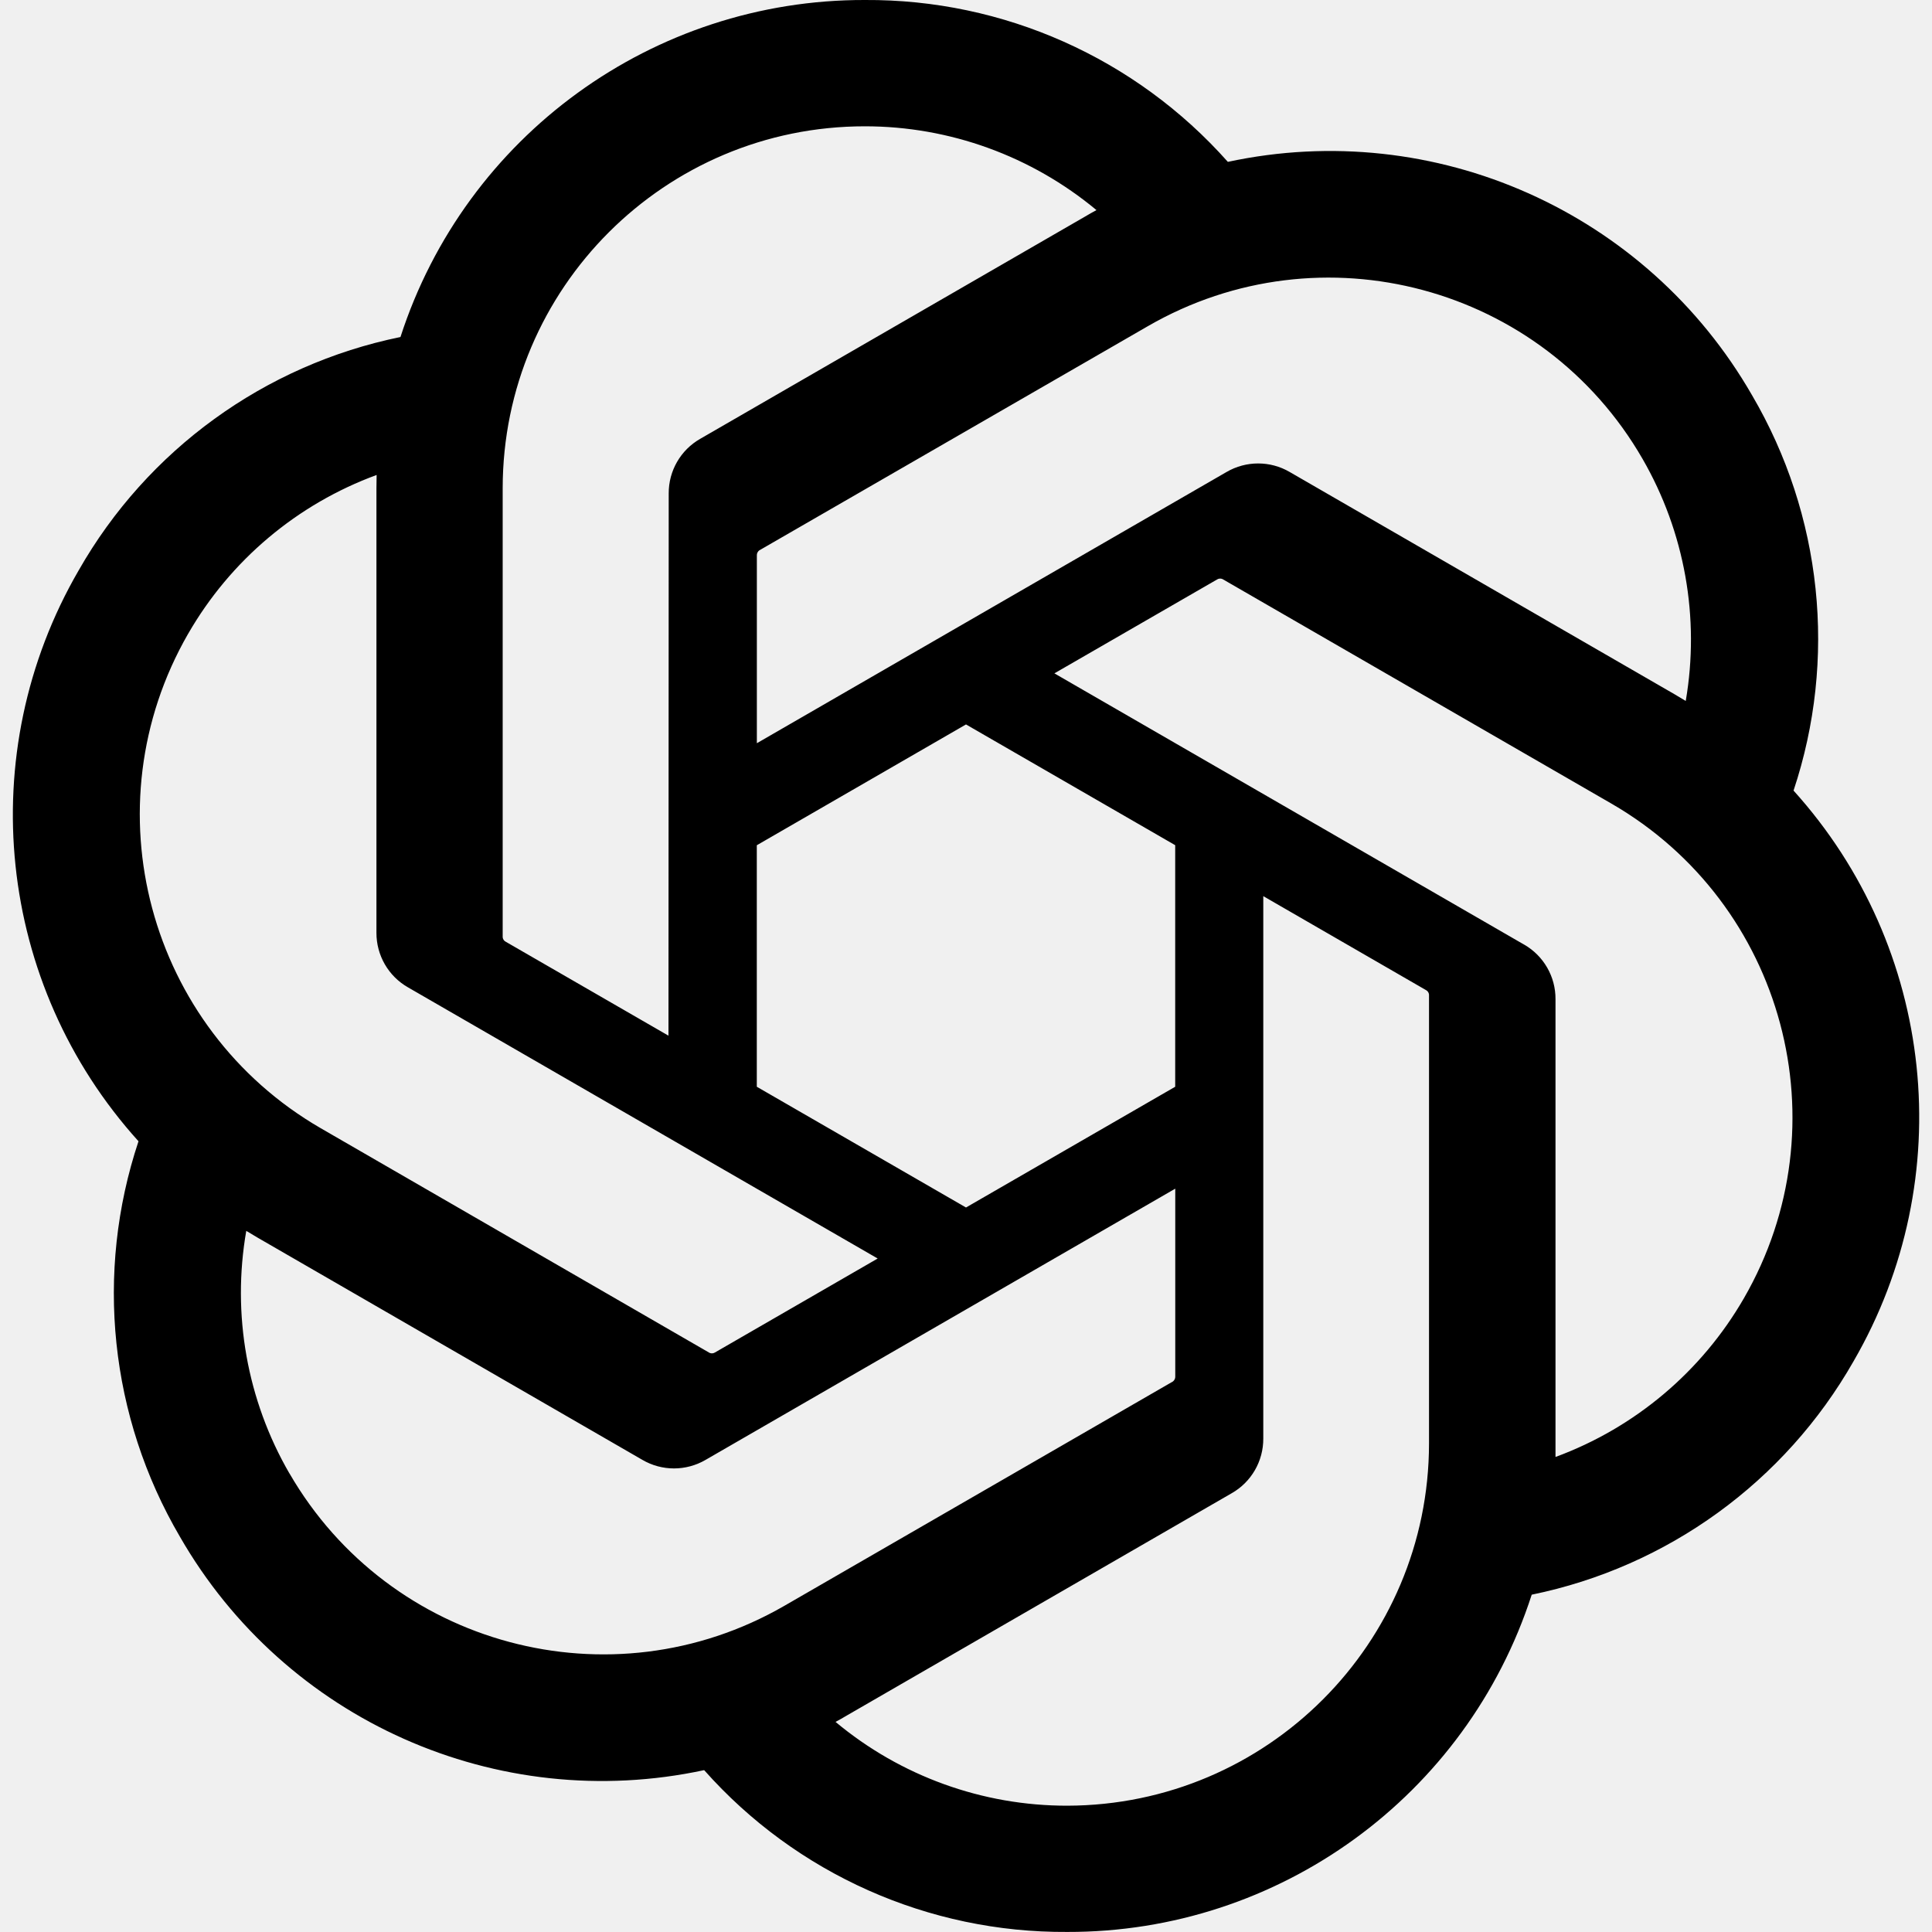
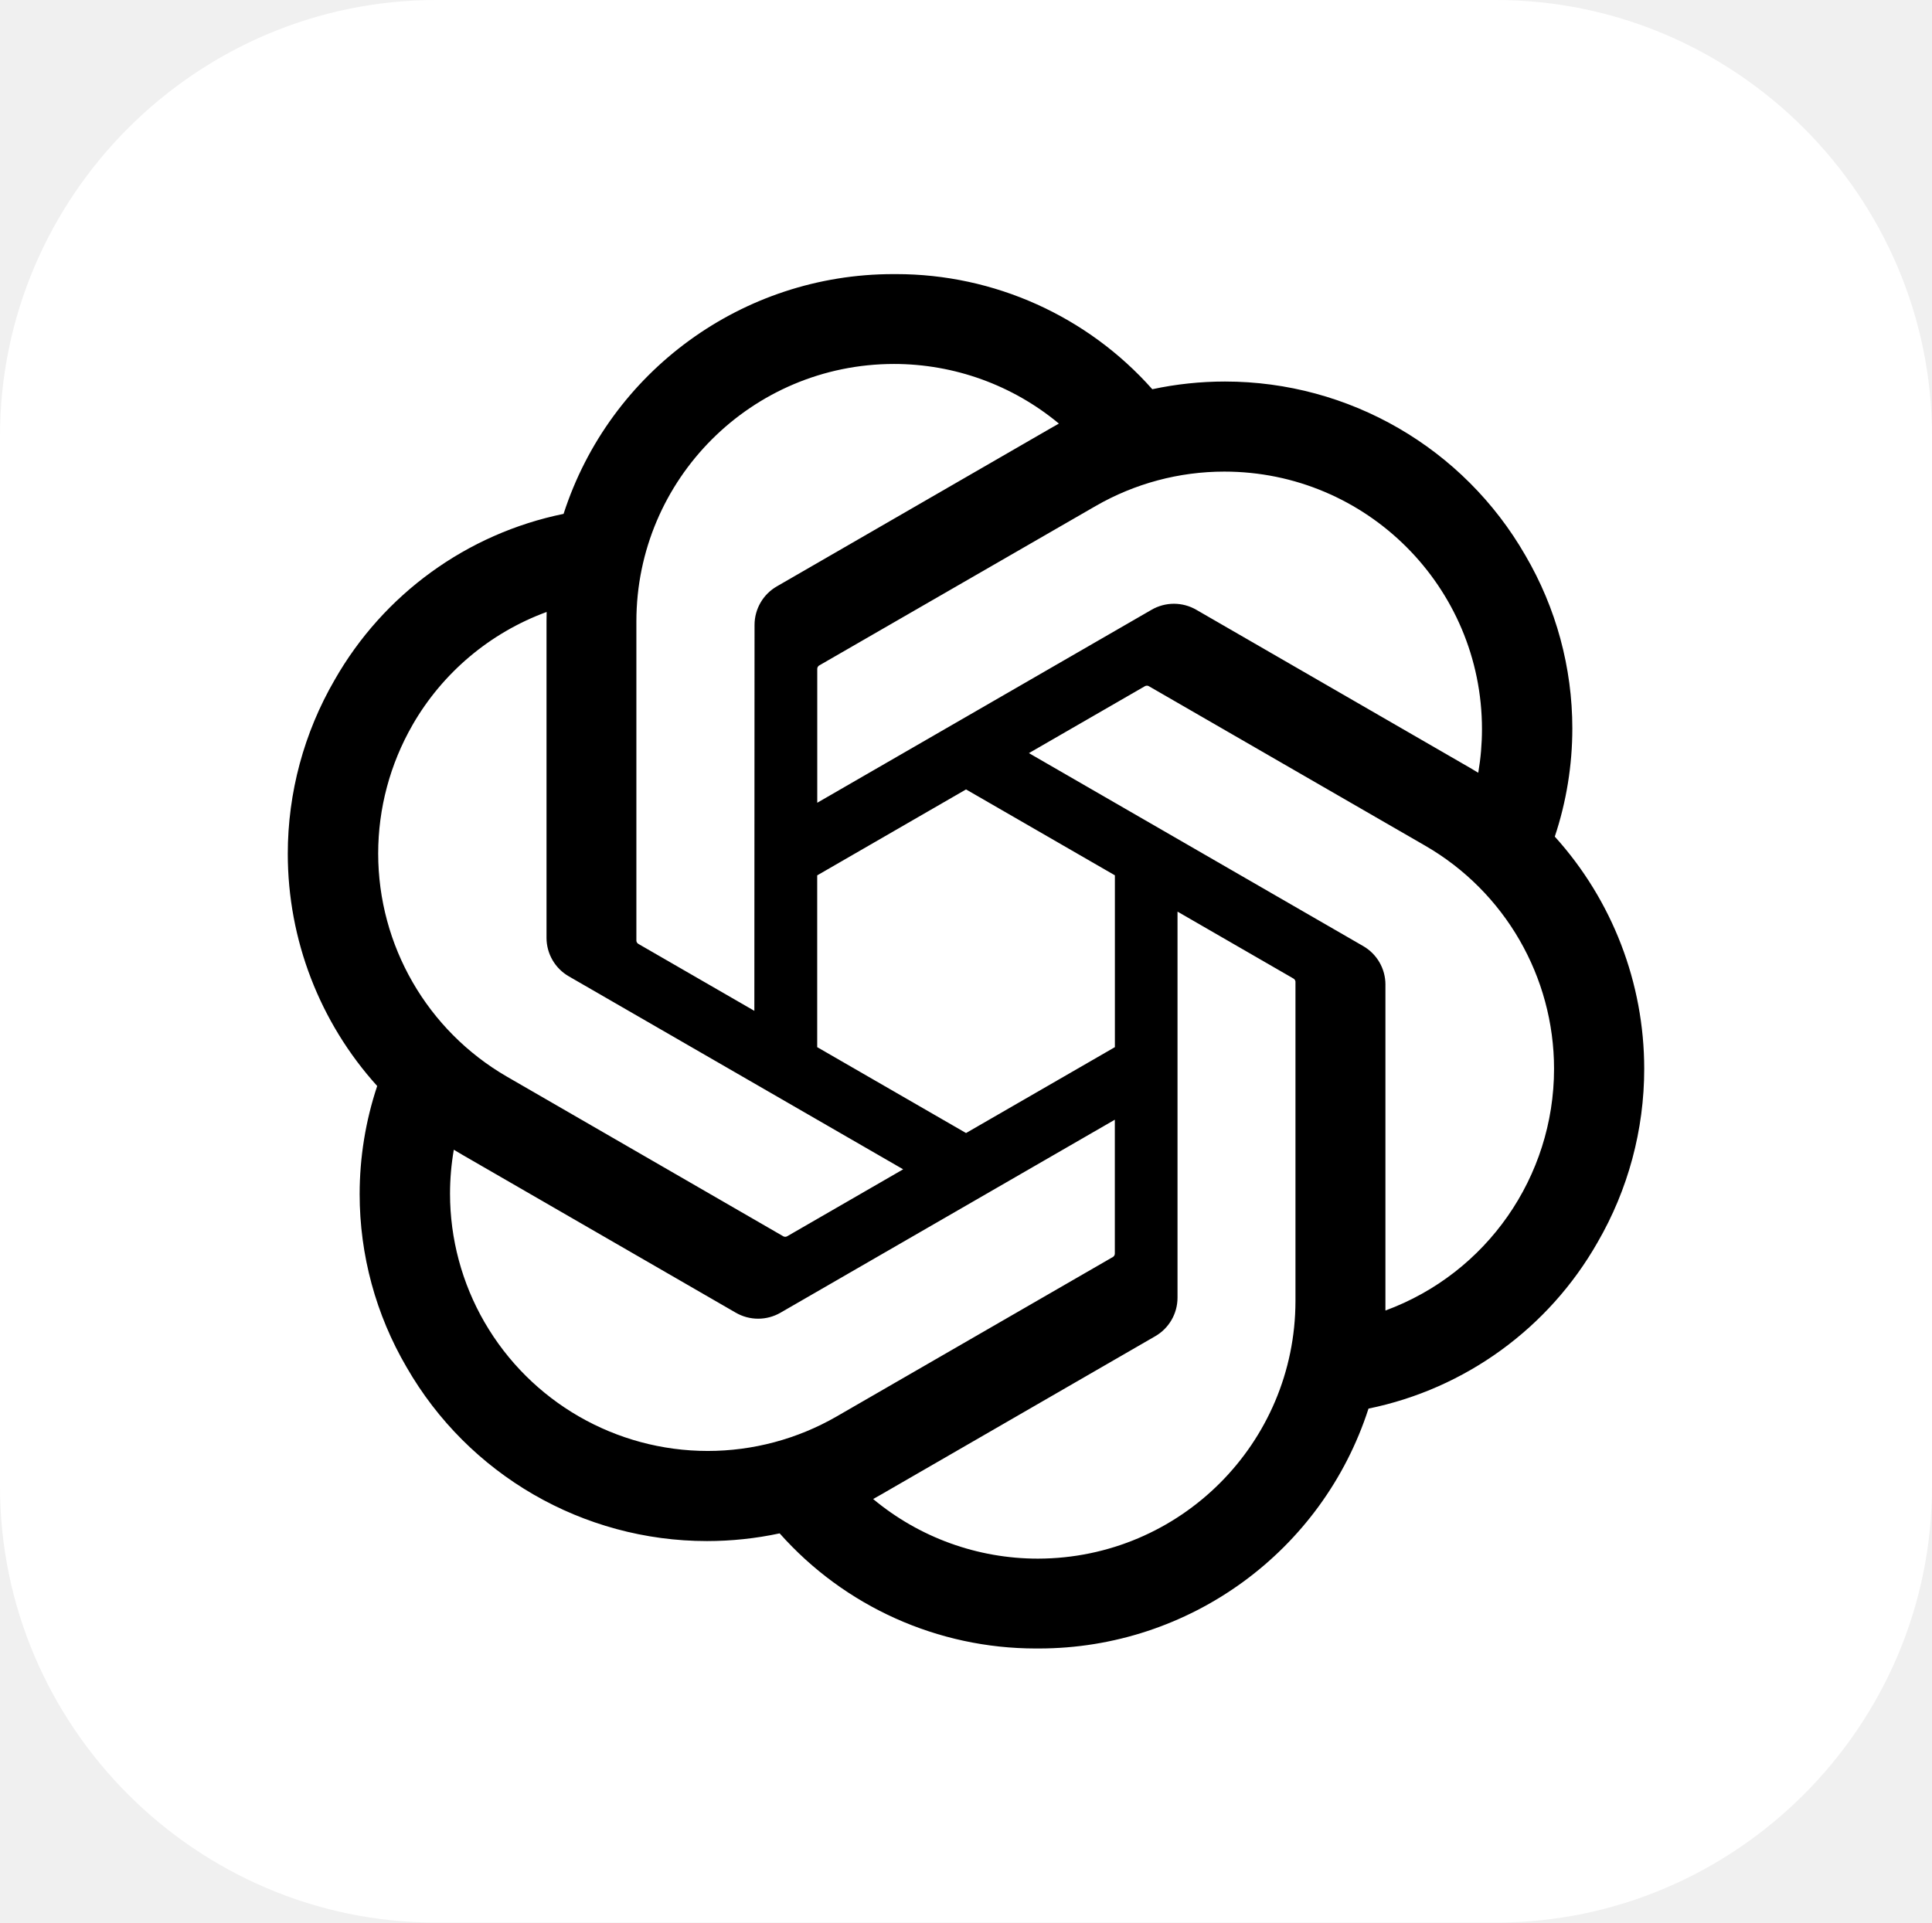
- <svg xmlns="http://www.w3.org/2000/svg" viewBox="0 0 320 320">
-   <path d="m297.06 130.97c7.26-21.79 4.76-45.66-6.85-65.48-17.46-30.4-52.56-46.04-86.84-38.68-15.25-17.18-37.16-26.95-60.13-26.81-35.04-.08-66.13 22.48-76.91 55.82-22.51 4.61-41.94 18.7-53.31 38.67-17.59 30.32-13.58 68.54 9.92 94.54-7.26 21.79-4.76 45.66 6.85 65.48 17.46 30.4 52.56 46.04 86.84 38.68 15.24 17.18 37.16 26.95 60.13 26.8 35.06.09 66.16-22.49 76.94-55.86 22.51-4.61 41.94-18.7 53.31-38.67 17.57-30.32 13.55-68.51-9.94-94.51zm-120.28 168.11c-14.03.02-27.62-4.89-38.39-13.88.49-.26 1.34-.73 1.89-1.07l63.72-36.8c3.26-1.85 5.26-5.32 5.24-9.07v-89.83l26.93 15.55c.29.14.48.42.52.74v74.39c-.04 33.08-26.83 59.9-59.91 59.97zm-128.84-55.03c-7.03-12.14-9.56-26.37-7.15-40.18.47.28 1.3.79 1.89 1.13l63.72 36.8c3.23 1.89 7.23 1.89 10.47 0l77.79-44.92v31.1c.02.32-.13.63-.38.83l-64.41 37.19c-28.69 16.52-65.33 6.7-81.92-21.95zm-16.77-139.09c7-12.16 18.05-21.46 31.21-26.29 0 .55-.03 1.52-.03 2.2v73.61c-.02 3.74 1.98 7.21 5.23 9.06l77.79 44.91-26.93 15.55c-.27.18-.61.21-.91.08l-64.42-37.22c-28.63-16.58-38.45-53.21-21.95-81.89zm221.26 51.49-77.79-44.92 26.93-15.54c.27-.18.61-.21.91-.08l64.42 37.19c28.68 16.57 38.51 53.26 21.94 81.94-7.01 12.14-18.05 21.44-31.2 26.28v-75.81c.03-3.74-1.96-7.2-5.2-9.06zm26.8-40.34c-.47-.29-1.3-.79-1.89-1.13l-63.72-36.8c-3.23-1.89-7.23-1.89-10.47 0l-77.79 44.92v-31.1c-.02-.32.13-.63.38-.83l64.41-37.16c28.69-16.55 65.37-6.7 81.91 22 6.99 12.12 9.52 26.31 7.15 40.1zm-168.51 55.43-26.94-15.55c-.29-.14-.48-.42-.52-.74v-74.39c.02-33.12 26.89-59.96 60.01-59.94 14.01 0 27.57 4.92 38.34 13.88-.49.26-1.33.73-1.89 1.07l-63.72 36.8c-3.26 1.85-5.26 5.31-5.24 9.06l-.04 89.79zm14.63-31.54 34.65-20.01 34.65 20v40.01l-34.65 20-34.65-20z" />
+ <svg xmlns="http://www.w3.org/2000/svg" shape-rendering="geometricPrecision" text-rendering="geometricPrecision" image-rendering="optimizeQuality" fill-rule="evenodd" clip-rule="evenodd" viewBox="0 0 512 509.639">
+   <path fill="#fff" d="M115.612 0h280.775C459.974 0 512 52.026 512 115.612v278.415c0 63.587-52.026 115.613-115.613 115.613H115.612C52.026 509.64 0 457.614 0 394.027V115.612C0 52.026 52.026 0 115.612 0z" />
+   <path fill-rule="nonzero" d="M412.037 221.764a90.834 90.834 0 004.648-28.67 90.79 90.79 0 00-12.443-45.87c-16.37-28.496-46.738-46.089-79.605-46.089-6.466 0-12.943.683-19.264 2.04a90.765 90.765 0 00-67.881-30.515h-.576c-.059.002-.149.002-.216.002-39.807 0-75.108 25.686-87.346 63.554-25.626 5.239-47.748 21.31-60.682 44.03a91.873 91.873 0 00-12.407 46.077 91.833 91.833 0 0023.694 61.553 90.802 90.802 0 00-4.649 28.67 90.804 90.804 0 0012.442 45.87c16.369 28.504 46.74 46.087 79.61 46.087a91.81 91.81 0 0019.253-2.04 90.783 90.783 0 0067.887 30.516h.576l.234-.001c39.829 0 75.119-25.686 87.357-63.588 25.626-5.242 47.748-21.312 60.682-44.033a91.718 91.718 0 0012.383-46.035 91.83 91.83 0 00-23.693-61.553l-.004-.005zM275.102 413.161h-.094a68.146 68.146 0 01-43.611-15.8 56.936 56.936 0 002.155-1.221l72.54-41.901a11.799 11.799 0 005.962-10.251V241.651l30.661 17.704c.326.163.55.479.596.84v84.693c-.042 37.653-30.554 68.198-68.21 68.273h.001zm-146.689-62.649a68.128 68.128 0 01-9.152-34.085c0-3.904.341-7.817 1.005-11.663.539.323 1.48.897 2.155 1.285l72.54 41.901a11.832 11.832 0 0011.918-.002l88.563-51.137v35.408a1.1 1.1 0 01-.438.94l-73.33 42.339a68.43 68.43 0 01-34.11 9.12 68.359 68.359 0 01-59.15-34.11l-.001.004zm-19.083-158.36a68.044 68.044 0 0135.538-29.934c0 .625-.036 1.731-.036 2.5v83.801l-.001.07a11.79 11.79 0 005.954 10.242l88.564 51.13-30.661 17.704a1.096 1.096 0 01-1.034.093l-73.337-42.375a68.36 68.36 0 01-34.095-59.143 68.412 68.412 0 019.112-34.085l-.004-.003zm251.907 58.621l-88.563-51.137 30.661-17.697a1.097 1.097 0 011.034-.094l73.337 42.339c21.109 12.195 34.132 34.746 34.132 59.132 0 28.604-17.849 54.199-44.686 64.078v-86.308c.004-.032.004-.065.004-.096 0-4.219-2.261-8.119-5.919-10.217zm30.518-45.93c-.539-.331-1.48-.898-2.155-1.286l-72.54-41.901a11.842 11.842 0 00-5.958-1.611c-2.092 0-4.15.558-5.957 1.611l-88.564 51.137v-35.408l-.001-.061a1.1 1.1 0 01.44-.88l73.33-42.303a68.301 68.301 0 0134.108-9.129c37.704 0 68.281 30.577 68.281 68.281a68.69 68.69 0 01-.984 11.545v.005zm-191.843 63.109l-30.668-17.704a1.09 1.09 0 01-.596-.84v-84.692c.016-37.685 30.593-68.236 68.281-68.236a68.332 68.332 0 0143.689 15.804 63.09 63.09 0 00-2.155 1.222l-72.54 41.9a11.794 11.794 0 00-5.961 10.248v.068l-.05 102.23zm16.655-35.91l39.445-22.782 39.444 22.767v45.55l-39.444 22.767-39.445-22.767v-45.535z" />
</svg>
